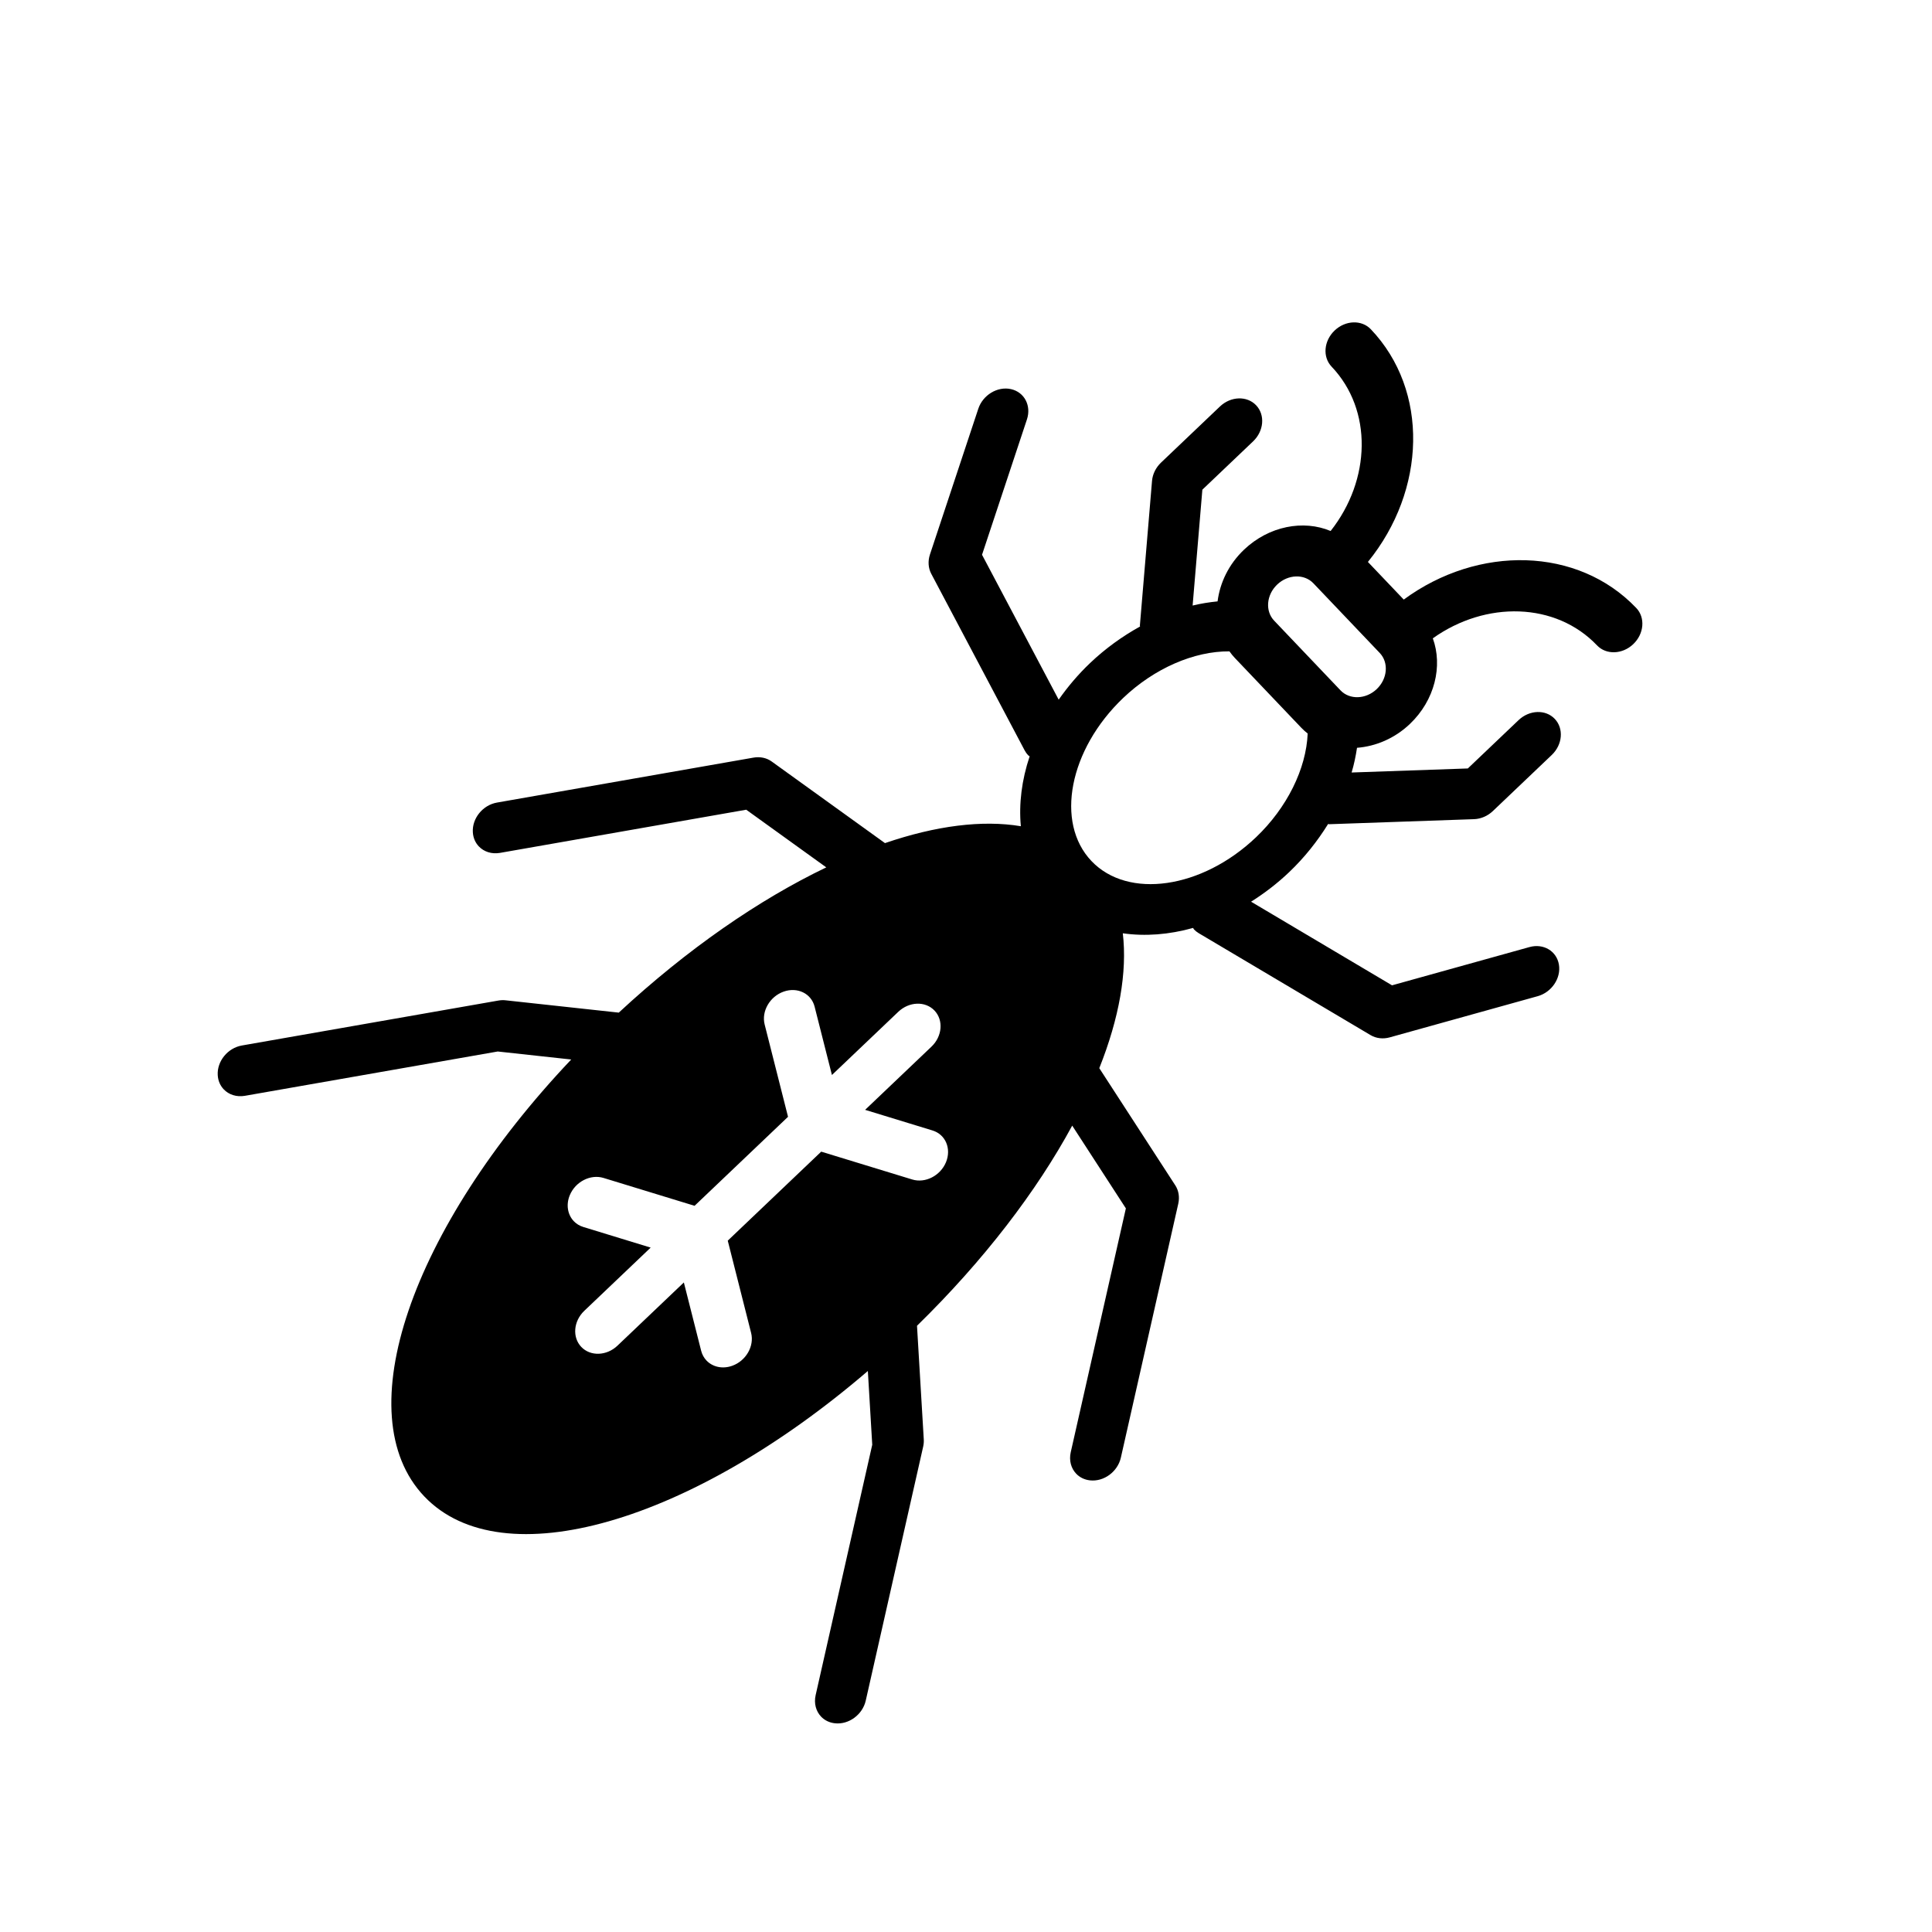
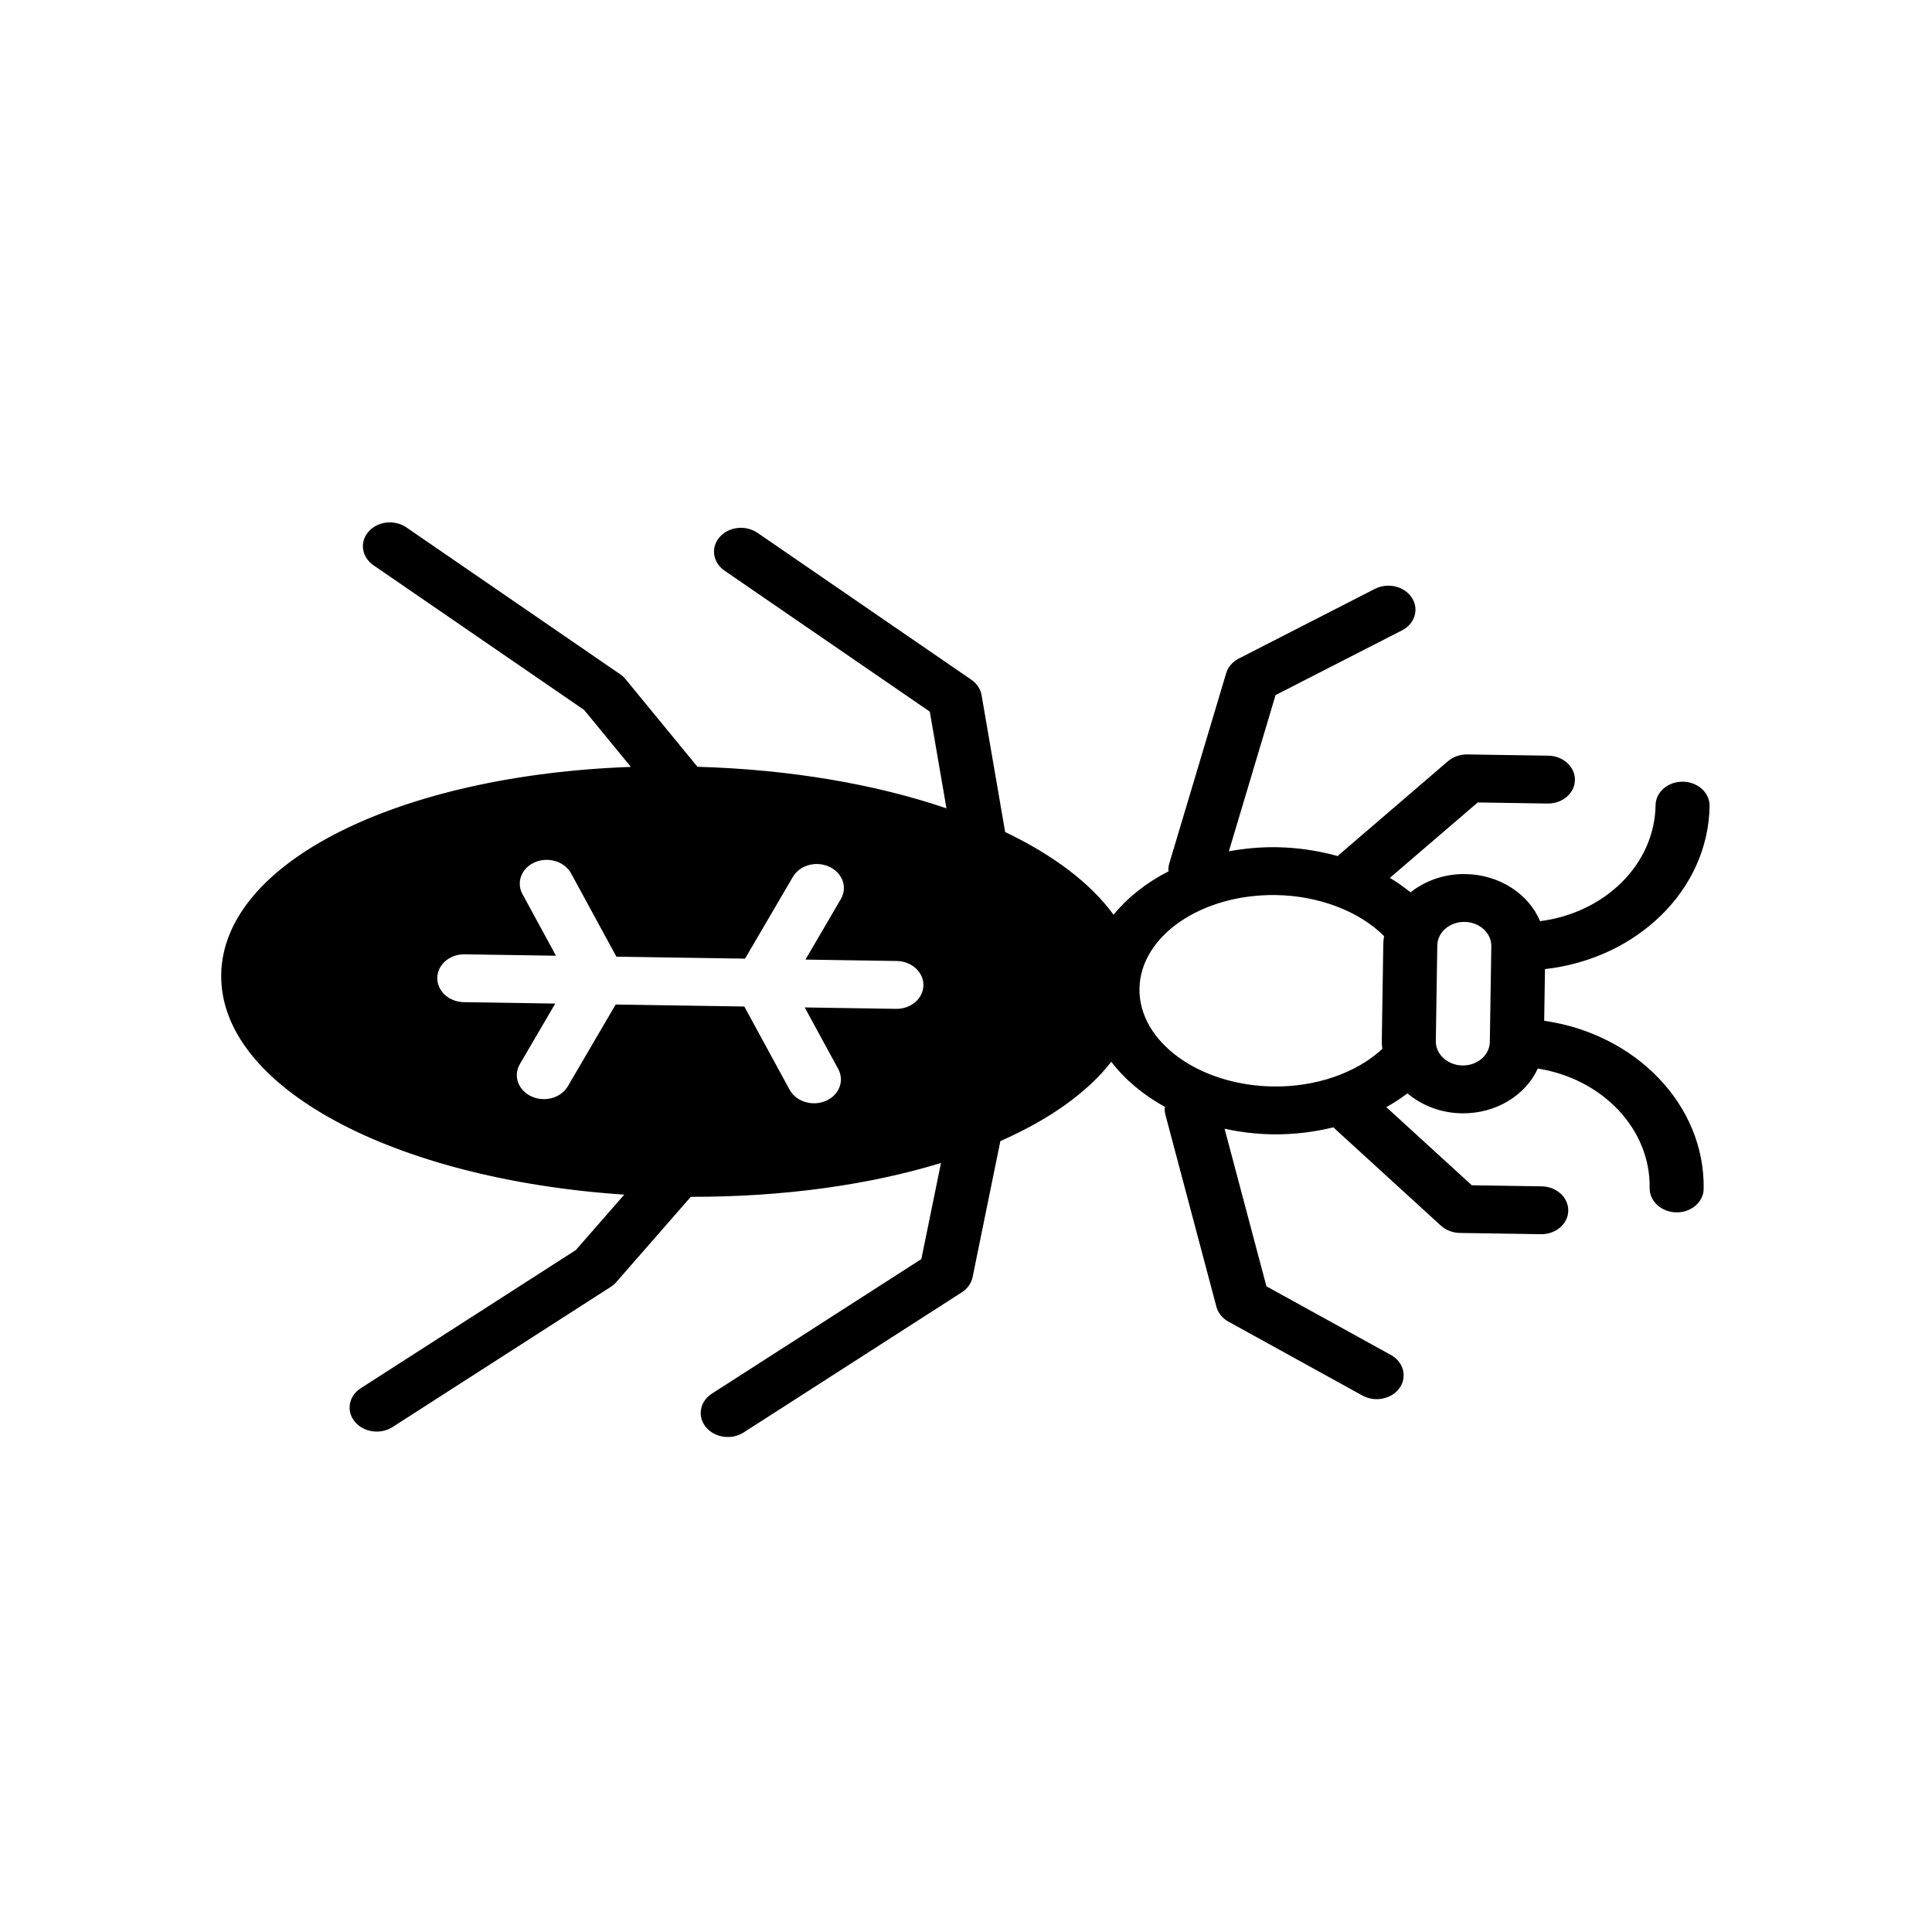
<svg xmlns="http://www.w3.org/2000/svg" version="1.1" id="Layer_1" x="0px" y="0px" viewBox="0 0 512 512" style="enable-background:new 0 0 512 512;">
  <g transform="matrix(0.472336, 0.496008, -0.55863, 0.531969, 277.5406, -2.784044)" style="">
    <g>
-       <path d="M375.158,376.078c-0.531-0.698-1.154-1.331-1.862-1.853l-33.634-25.228c-0.484-32.191-5.781-61.682-14.671-86.035 l37.506,6.256l53.62,71.494c1.825,2.43,4.627,3.724,7.457,3.724c1.936,0,3.901-0.605,5.576-1.871 c4.115-3.081,4.943-8.918,1.862-13.033l-55.854-74.473c-1.443-1.908-3.556-3.202-5.921-3.593l-53.118-8.853 c-8.704-16.812-19.437-29.752-31.521-37.804c6.824-4.776,12.716-11.152,17.25-18.749c0.233,0.019,0.447,0.121,0.689,0.121 c0.745,0,1.508-0.093,2.262-0.279l74.473-18.618c2.402-0.605,4.459-2.132,5.725-4.245l27.927-46.545 c2.644-4.403,1.219-10.128-3.193-12.772s-10.128-1.219-12.772,3.193l-25.944,43.241l-61.04,15.258 c1.182-5.269,1.88-10.771,1.88-16.468c0-7.326-1.136-14.41-3.1-21.104c0.112-0.102,0.261-0.14,0.372-0.242l37.236-37.236 c1.741-1.75,2.728-4.115,2.728-6.582V55.855c0-5.148-4.17-9.309-9.309-9.309c-5.148,0-9.309,4.161-9.309,9.309v24.064 l-29.873,29.873c-1.648-2.551-3.5-4.934-5.483-7.196c4.571-4.98,7.429-11.553,7.429-18.814c0-11.85-7.447-21.932-17.873-25.982 c3.556-22.156,22.658-39.182,45.801-39.182c5.139,0,9.309-4.17,9.309-9.309c0-5.148-4.17-9.309-9.309-9.309 c-32.768,0-59.885,24.325-64.419,55.854h-20.108C241.405,24.325,214.288,0,181.529,0c-5.148,0-9.309,4.161-9.309,9.309 c0,5.139,4.161,9.309,9.309,9.309c23.142,0,42.235,17.026,45.801,39.182c-10.435,4.049-17.873,14.131-17.873,25.982 c0,7.261,2.858,13.833,7.429,18.814c-1.983,2.262-3.835,4.645-5.492,7.196l-29.864-29.873V55.855c0-5.148-4.17-9.309-9.309-9.309 c-5.148,0-9.309,4.161-9.309,9.309v27.927c0,2.467,0.977,4.831,2.728,6.582l37.236,37.236c0.102,0.102,0.251,0.14,0.363,0.242 c-1.964,6.693-3.091,13.777-3.091,21.104c0,5.697,0.689,11.199,1.88,16.468l-61.049-15.258l-25.944-43.241 c-2.644-4.403-8.36-5.837-12.772-3.193c-4.413,2.644-5.837,8.369-3.193,12.772l27.927,46.545c1.275,2.113,3.333,3.64,5.725,4.245 l74.473,18.618c0.763,0.186,1.517,0.279,2.271,0.279c0.233,0,0.456-0.102,0.689-0.121c4.534,7.596,10.417,13.973,17.24,18.749 c-12.074,8.052-22.817,20.992-31.521,37.804l-53.118,8.853c-2.355,0.391-4.478,1.685-5.911,3.593l-55.855,74.473 c-3.091,4.115-2.253,9.951,1.862,13.033c1.676,1.266,3.631,1.871,5.576,1.871c2.83,0,5.623-1.294,7.457-3.724l53.611-71.494 l37.516-6.256c-8.899,24.353-14.187,53.844-14.671,86.035l-33.634,25.228c-0.708,0.521-1.331,1.154-1.862,1.853l-55.855,74.473 c-3.091,4.115-2.253,9.951,1.862,13.033c1.676,1.266,3.631,1.871,5.576,1.871c2.83,0,5.623-1.294,7.457-3.724l55.054-73.411 l21.848-16.384C177.424,451.789,212.286,512,256.002,512c43.715,0,78.569-60.211,83.214-140.065l21.839,16.384l55.063,73.411 c1.825,2.43,4.627,3.724,7.457,3.724c1.936,0,3.901-0.605,5.576-1.871c4.115-3.081,4.943-8.918,1.862-13.033L375.158,376.078z M237.384,74.473h37.236c5.129,0,9.309,4.17,9.309,9.309c0,5.129-4.18,9.309-9.309,9.309h-37.236c-5.139,0-9.309-4.18-9.309-9.309 C228.075,78.643,232.245,74.473,237.384,74.473z M218.766,148.945c0-14.755,5.772-28.719,15.286-37.46 c1.117,0.149,2.225,0.223,3.333,0.223h37.236c1.098,0,2.206-0.074,3.333-0.223c9.505,8.741,15.286,22.705,15.286,37.46 c0,25.656-16.71,46.545-37.236,46.545C235.466,195.491,218.766,174.601,218.766,148.945z M297.4,391.959 c4.599,2.299,6.461,7.894,4.161,12.493c-1.629,3.258-4.915,5.148-8.332,5.148c-1.396,0-2.821-0.317-4.161-0.987l-23.757-11.878 v31.483c0,5.139-4.17,9.309-9.309,9.309c-5.148,0-9.309-4.17-9.309-9.309v-31.483l-23.766,11.878 c-1.341,0.67-2.755,0.987-4.152,0.987c-3.416,0-6.712-1.89-8.341-5.148c-2.299-4.599-0.438-10.193,4.161-12.493l32.098-16.049 v-44.339l-32.098-16.049c-4.599-2.299-6.461-7.894-4.161-12.493c2.299-4.589,7.885-6.47,12.493-4.161l23.766,11.878v-31.474 c0-5.148,4.161-9.309,9.309-9.309c5.139,0,9.309,4.161,9.309,9.309v31.474l23.757-11.878c4.608-2.309,10.193-0.428,12.493,4.161 c2.299,4.599,0.438,10.193-4.161,12.493l-32.088,16.049v44.339L297.4,391.959z" />
+       <path d="M 375.473 376.511 C 374.944 375.815 374.325 375.184 373.621 374.664 L 340.17 349.516 C 339.689 317.427 334.42 288.03 325.579 263.755 L 362.881 269.991 L 416.208 341.257 C 418.023 343.68 420.81 344.97 423.625 344.97 C 425.55 344.97 427.504 344.366 429.17 343.104 C 433.263 340.033 434.086 334.215 431.022 330.113 L 375.473 255.877 C 374.037 253.975 371.936 252.685 369.584 252.295 L 316.755 243.471 C 308.099 226.712 297.424 213.813 285.406 205.787 C 292.193 201.026 298.053 194.671 302.562 187.098 C 302.794 187.117 303.007 187.218 303.247 187.218 C 303.988 187.218 304.747 187.126 305.497 186.94 L 379.564 168.381 C 381.953 167.778 383.999 166.256 385.258 164.15 L 413.033 117.753 C 415.662 113.364 414.245 107.657 409.857 105.022 C 405.469 102.386 399.784 103.807 397.155 108.205 L 371.352 151.308 L 310.645 166.517 C 311.82 161.265 312.515 155.781 312.515 150.102 C 312.515 142.799 311.385 135.738 309.431 129.065 C 309.543 128.963 309.691 128.926 309.801 128.824 L 346.834 91.706 C 348.566 89.962 349.548 87.604 349.548 85.145 L 349.548 57.307 C 349.548 52.176 345.4 48.028 340.289 48.028 C 335.169 48.028 331.031 52.176 331.031 57.307 L 331.031 81.295 L 301.321 111.073 C 299.682 108.53 297.84 106.154 295.868 103.899 C 300.414 98.935 303.256 92.383 303.256 85.145 C 303.256 73.333 295.85 63.283 285.481 59.246 C 289.017 37.161 308.015 20.189 331.032 20.189 C 336.143 20.189 340.29 16.032 340.29 10.909 C 340.29 5.778 336.143 1.63 331.032 1.63 C 298.443 1.63 271.473 25.878 266.964 57.306 L 246.966 57.306 C 242.448 25.878 215.479 1.63 182.899 1.63 C 177.779 1.63 173.641 5.778 173.641 10.909 C 173.641 16.032 177.779 20.189 182.899 20.189 C 205.915 20.189 224.904 37.161 228.45 59.246 C 218.072 63.282 210.675 73.332 210.675 85.145 C 210.675 92.383 213.517 98.934 218.063 103.899 C 216.091 106.154 214.249 108.53 212.601 111.073 L 182.9 81.295 L 182.9 57.307 C 182.9 52.176 178.753 48.028 173.642 48.028 C 168.522 48.028 164.383 52.176 164.383 57.307 L 164.383 85.145 C 164.383 87.604 165.355 89.961 167.096 91.706 L 204.129 128.824 C 204.231 128.926 204.379 128.963 204.49 129.065 C 202.537 135.737 201.416 142.798 201.416 150.102 C 201.416 155.781 202.102 161.265 203.286 166.517 L 142.57 151.308 L 116.767 108.205 C 114.138 103.816 108.453 102.386 104.065 105.022 C 99.676 107.657 98.26 113.364 100.889 117.753 L 128.664 164.15 C 129.932 166.256 131.979 167.778 134.358 168.381 L 208.425 186.94 C 209.184 187.126 209.934 187.218 210.684 187.218 C 210.915 187.218 211.137 187.117 211.369 187.098 C 215.878 194.67 221.729 201.026 228.515 205.787 C 216.507 213.813 205.822 226.712 197.166 243.471 L 144.337 252.295 C 141.995 252.685 139.883 253.975 138.458 255.877 L 82.908 330.113 C 79.834 334.215 80.667 340.032 84.76 343.104 C 86.426 344.366 88.371 344.97 90.305 344.97 C 93.12 344.97 95.898 343.68 97.722 341.257 L 151.04 269.991 L 188.352 263.755 C 179.501 288.03 174.242 317.427 173.761 349.516 L 140.31 374.664 C 139.606 375.183 138.986 375.814 138.458 376.511 L 82.908 450.747 C 79.834 454.849 80.667 460.666 84.76 463.738 C 86.426 465 88.371 465.603 90.305 465.603 C 93.12 465.603 95.898 464.313 97.722 461.891 L 152.475 388.714 L 174.204 372.382 C 178.816 451.981 213.488 512 256.966 512 C 300.443 512 335.107 451.981 339.726 372.381 L 361.446 388.713 L 416.209 461.89 C 418.024 464.312 420.811 465.602 423.626 465.602 C 425.551 465.602 427.505 464.999 429.171 463.737 C 433.264 460.666 434.087 454.848 431.023 450.746 L 375.473 376.511 Z M 238.449 75.866 L 275.482 75.866 C 280.584 75.866 284.741 80.023 284.741 85.145 C 284.741 90.258 280.584 94.425 275.482 94.425 L 238.449 94.425 C 233.338 94.425 229.191 90.258 229.191 85.145 C 229.191 80.023 233.338 75.866 238.449 75.866 Z M 219.933 150.101 C 219.933 135.393 225.673 121.473 235.136 112.76 C 236.246 112.909 237.348 112.982 238.45 112.982 L 275.483 112.982 C 276.575 112.982 277.677 112.909 278.798 112.76 C 288.251 121.473 294.001 135.393 294.001 150.101 C 294.001 175.675 277.382 196.498 256.968 196.498 C 236.542 196.499 219.933 175.675 219.933 150.101 Z M 298.138 392.341 C 302.712 394.633 304.564 400.21 302.277 404.794 C 300.657 408.042 297.388 409.926 293.99 409.926 C 292.602 409.926 291.184 409.61 289.852 408.942 L 266.224 397.102 L 266.224 428.485 C 266.224 433.607 262.077 437.764 256.966 437.764 C 251.846 437.764 247.708 433.607 247.708 428.485 L 247.708 397.102 L 224.071 408.942 C 222.737 409.61 221.331 409.926 219.942 409.926 C 216.544 409.926 213.266 408.042 211.646 404.794 C 209.36 400.21 211.211 394.634 215.785 392.341 L 247.708 376.343 L 247.708 332.145 L 215.785 316.148 C 211.211 313.856 209.359 308.279 211.646 303.694 C 213.933 299.12 219.488 297.245 224.071 299.547 L 247.708 311.387 L 247.708 280.013 C 247.708 274.881 251.846 270.734 256.966 270.734 C 262.077 270.734 266.224 274.881 266.224 280.013 L 266.224 311.387 L 289.852 299.547 C 294.435 297.245 299.989 299.12 302.277 303.694 C 304.563 308.279 302.712 313.855 298.138 316.148 L 266.225 332.145 L 266.225 376.343 L 298.138 392.341 Z" style="" transform="matrix(0.713441, 0.622171, -0.789188, 0.71343, 276.3105, -86.27959)" />
    </g>
  </g>
  <g />
  <g />
  <g />
  <g />
  <g />
  <g />
  <g />
  <g />
  <g />
  <g />
  <g />
  <g />
  <g />
  <g />
  <g />
</svg>
